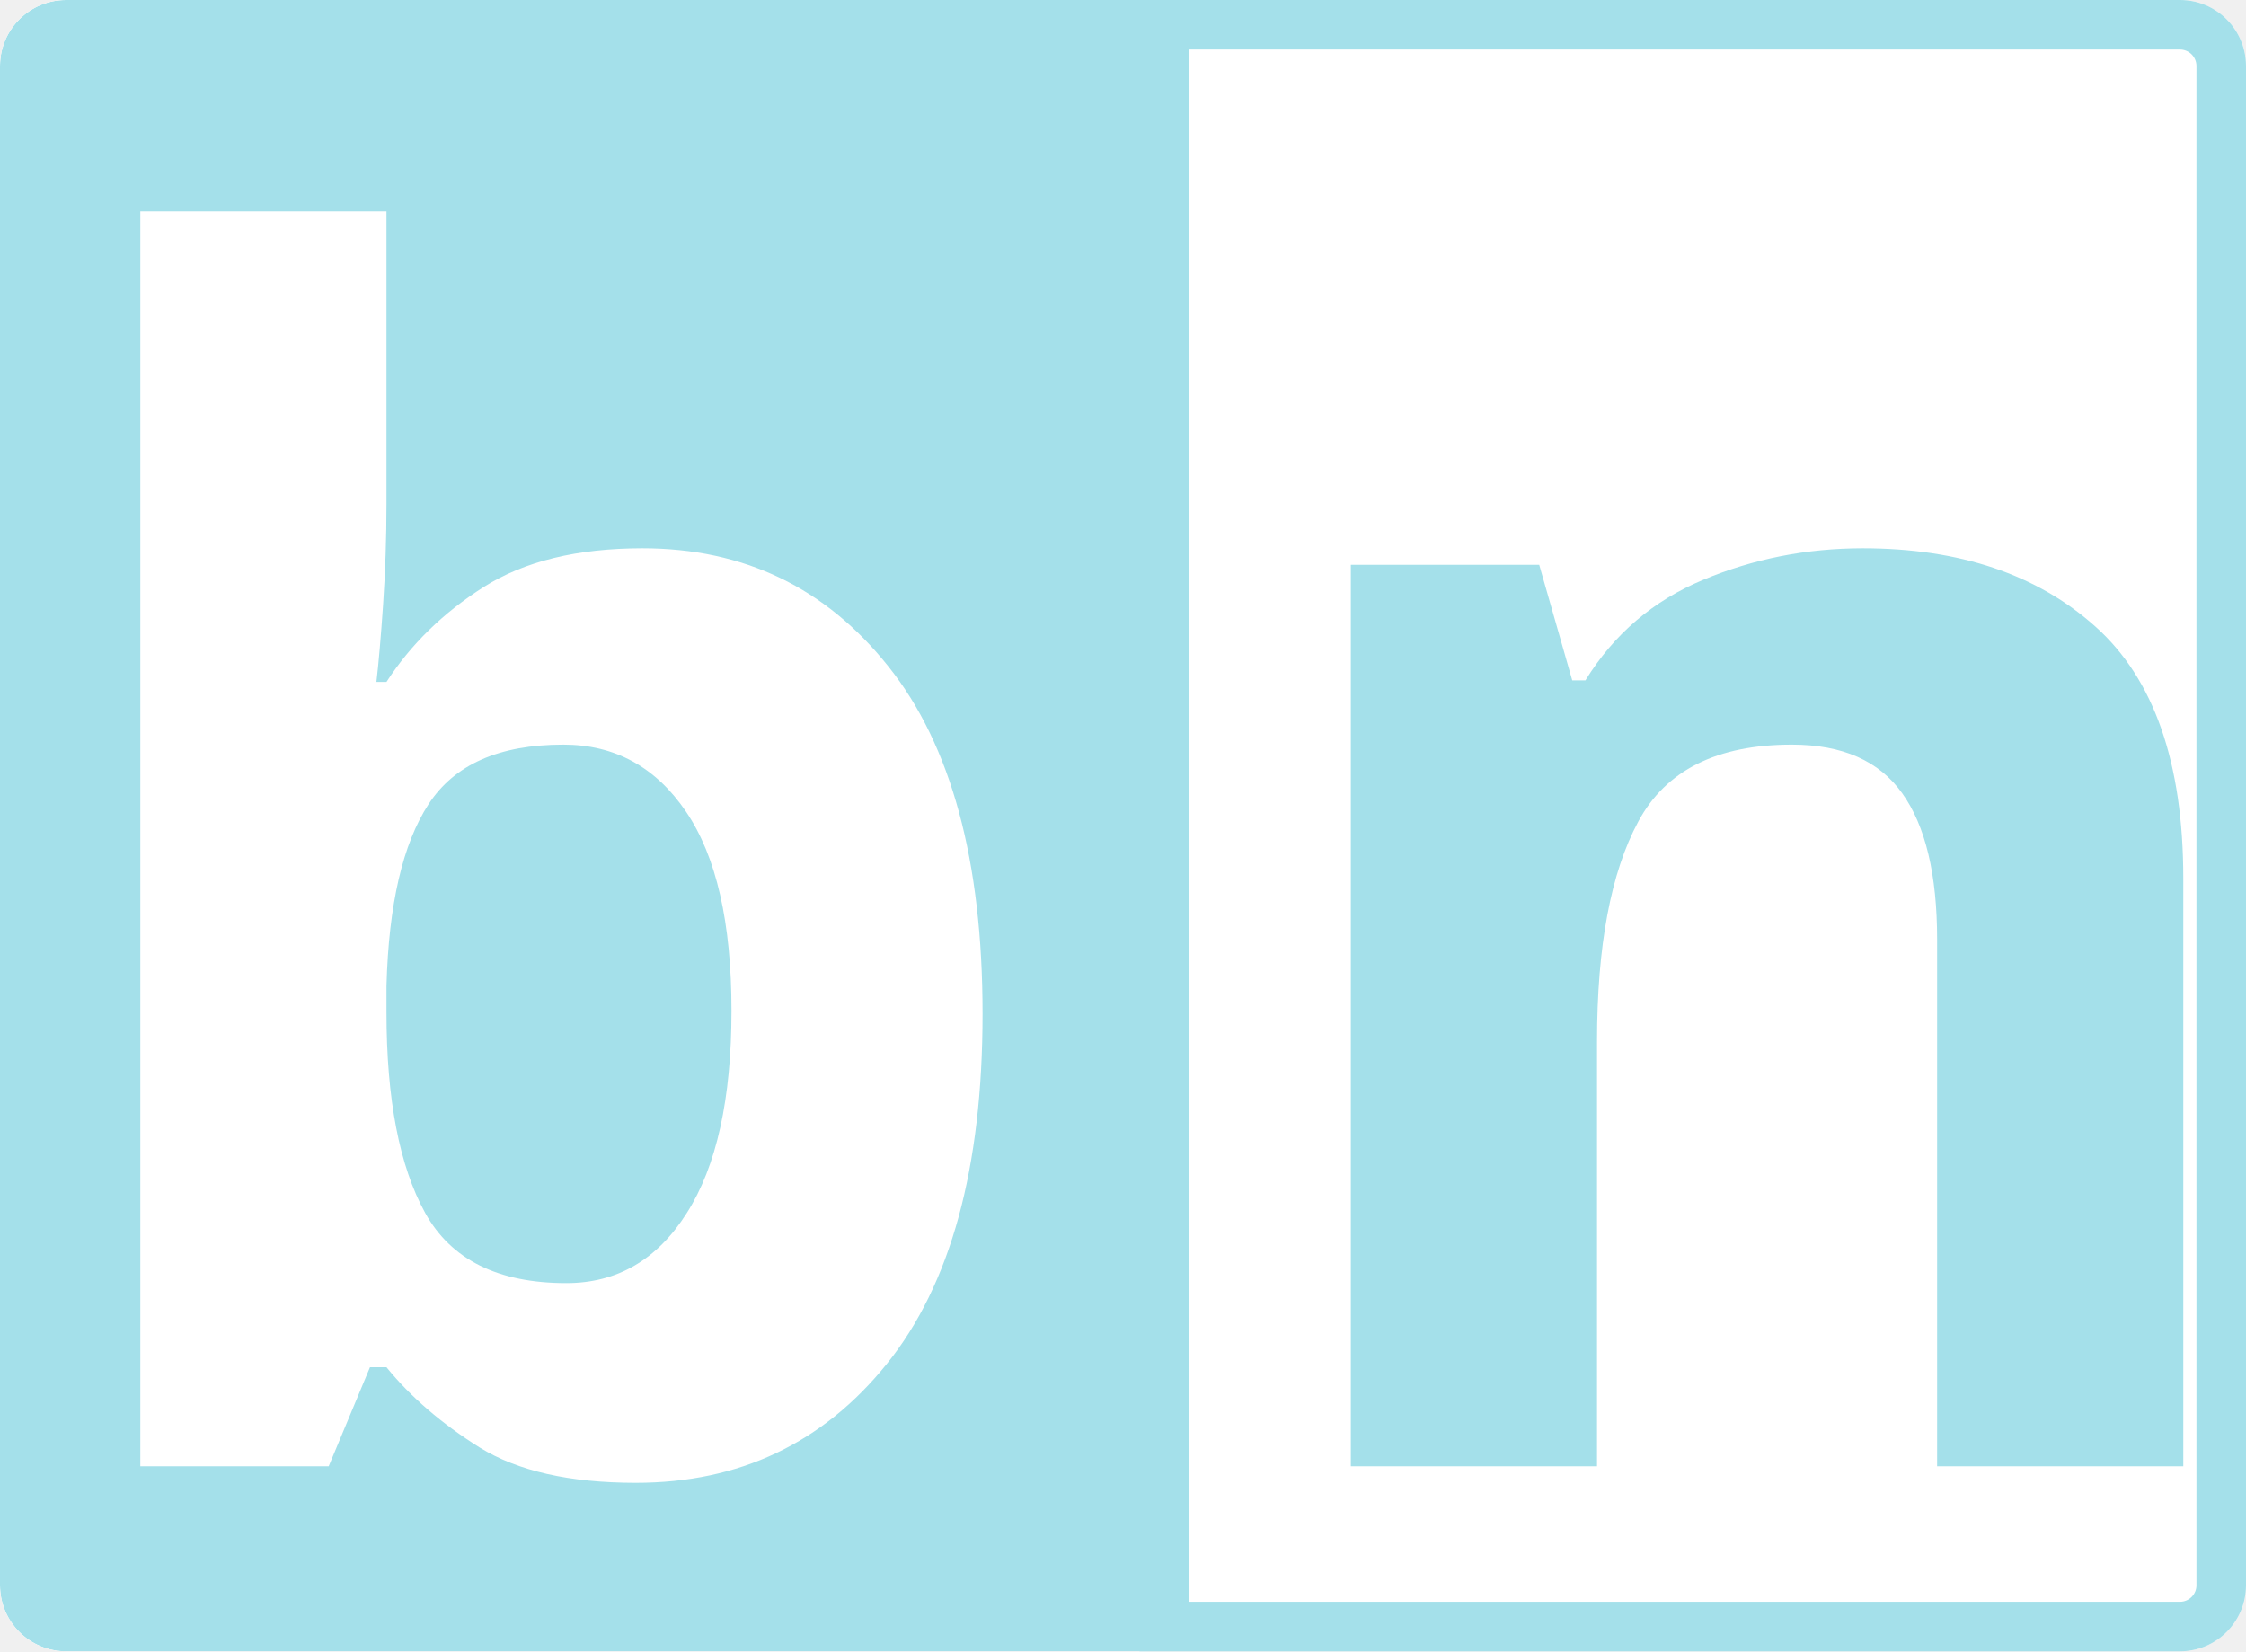
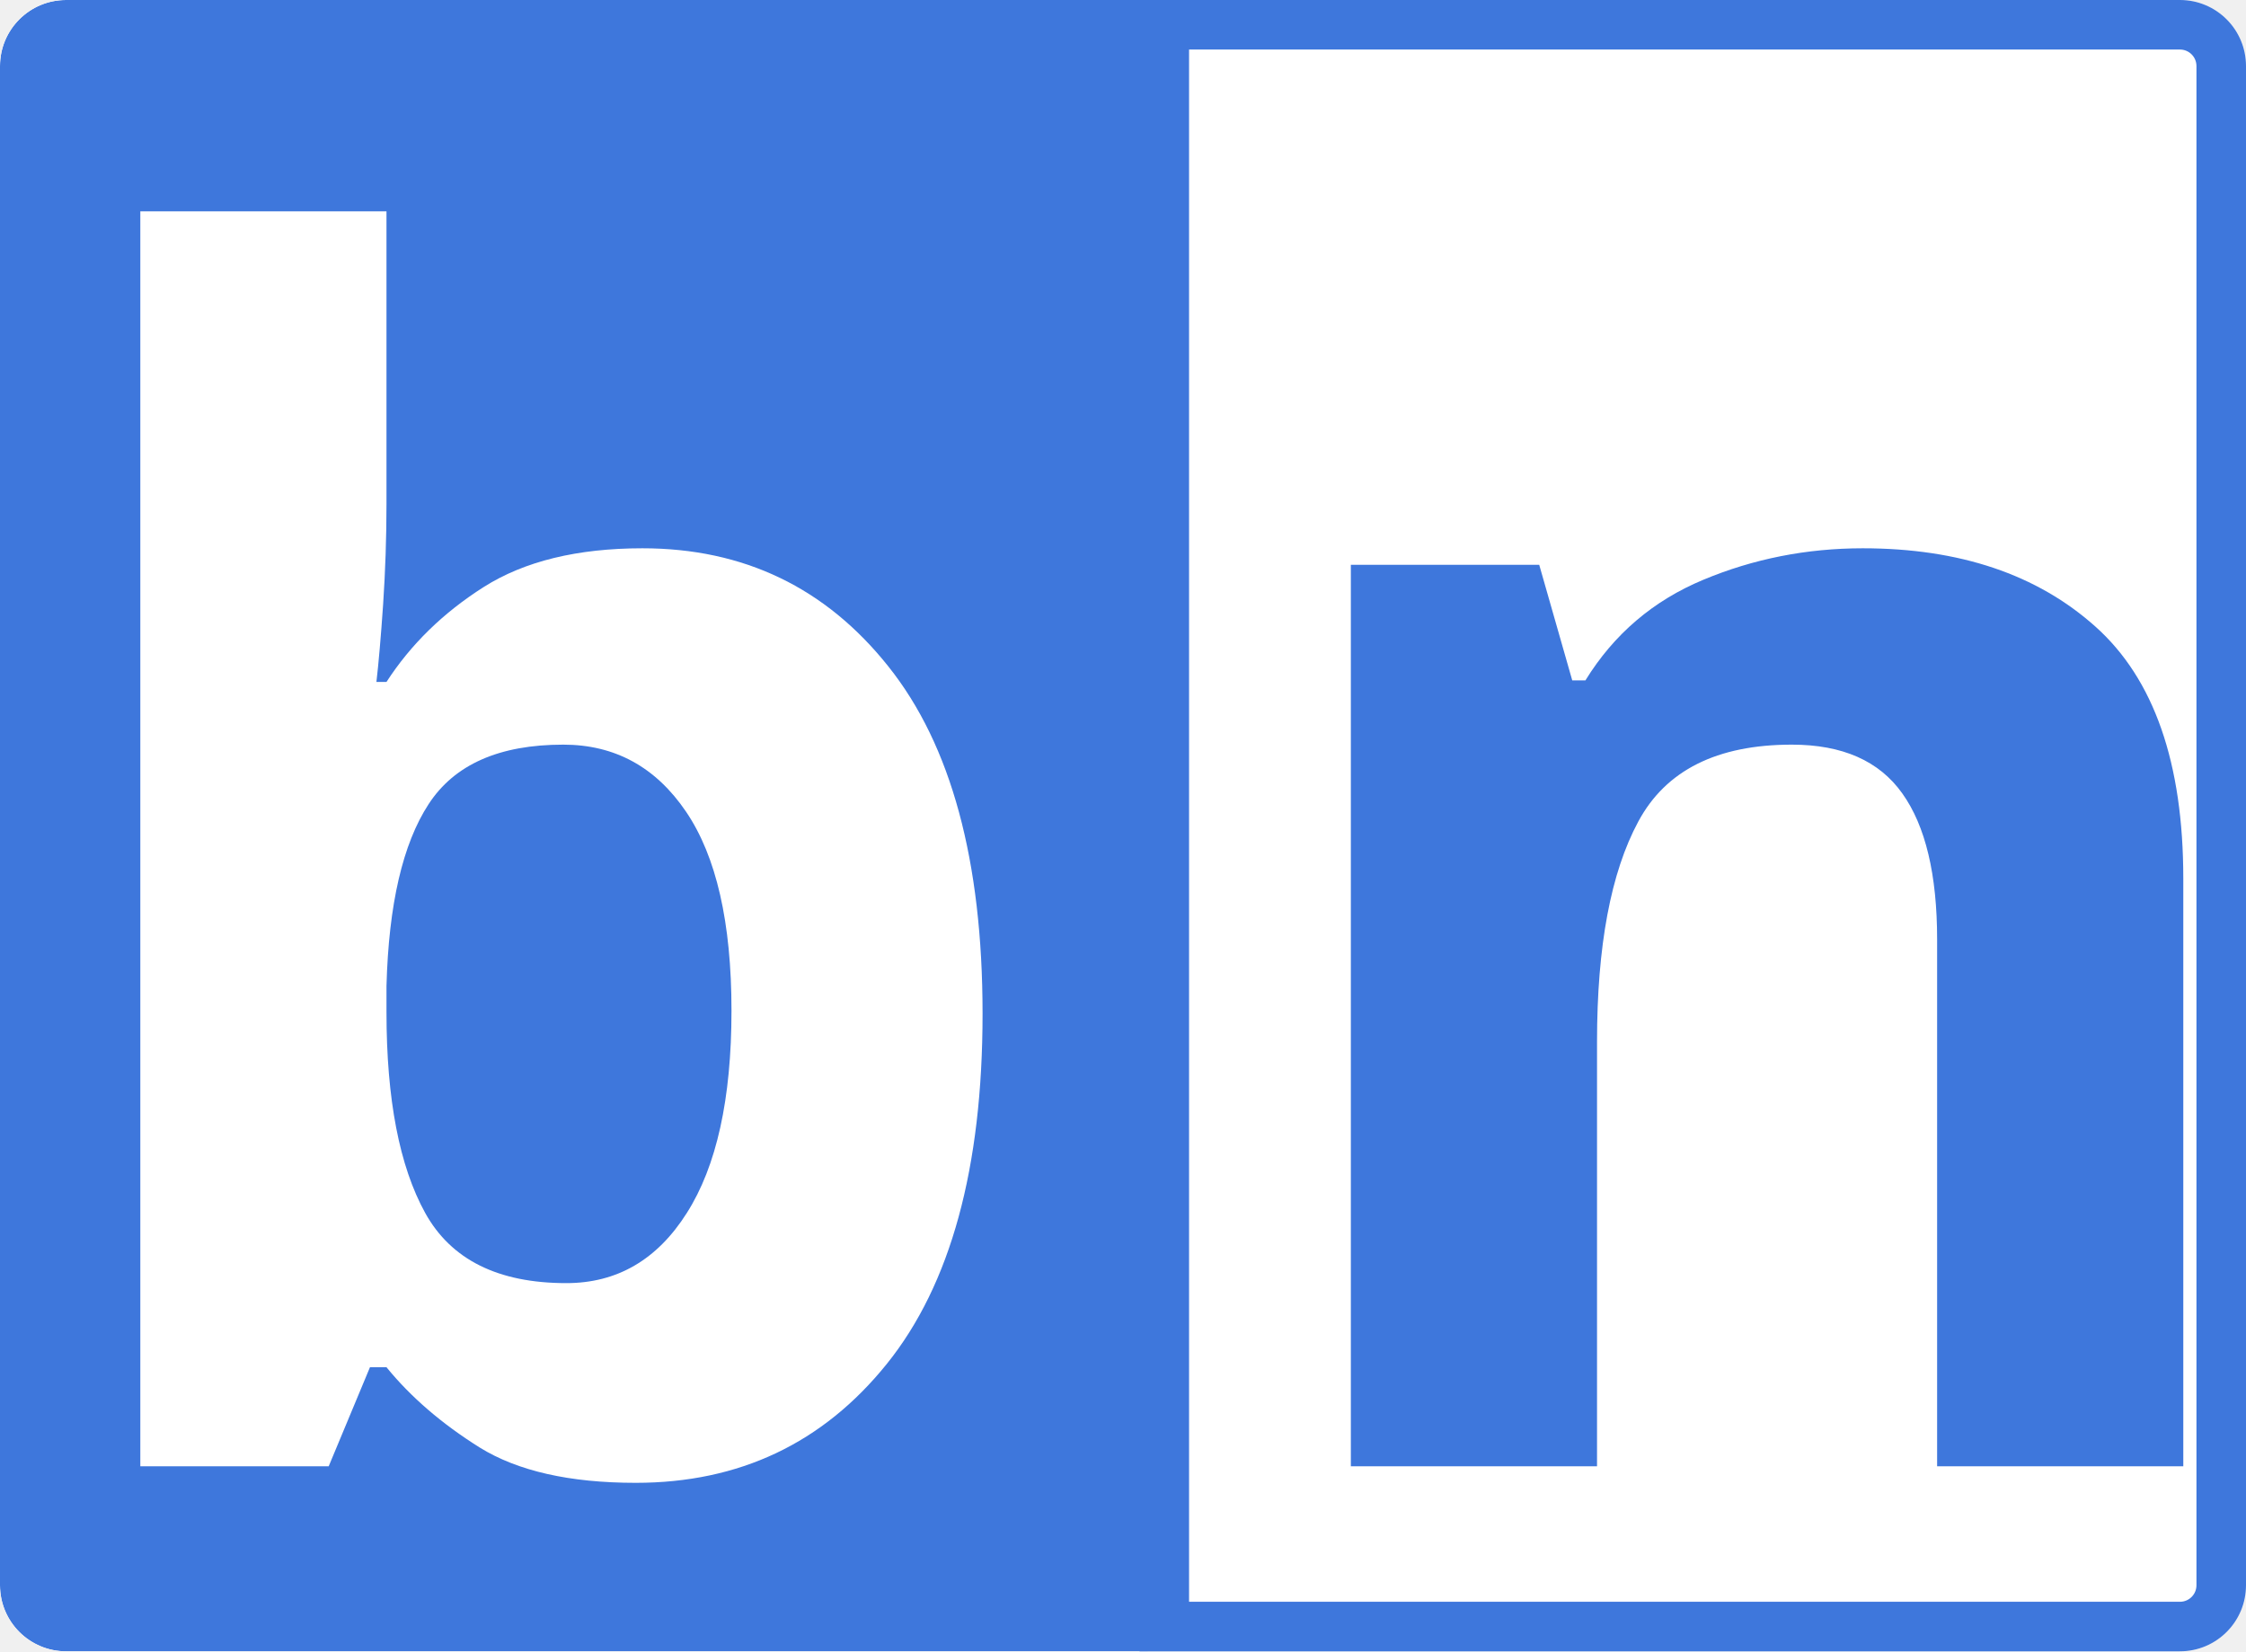
<svg xmlns="http://www.w3.org/2000/svg" viewBox="0 0 136 100">
  <defs>
    <mask id="mask-left">
      <path d="M 4 0 H 69.5 V 100 H 4 A 4 4 0 0 1 0 96 V 4 A 4 4 0 0 1 4 0 Z" fill="white" />
      <text fill="black" text-anchor="end" dominant-baseline="central" x="64" y="50" font-size="100" font-family="Geist, sans-serif" font-weight="700">b</text>
    </mask>
  </defs>
  <g>
    <path d="M 4 0 H 69.5 V 100 H 4 A 4 4 0 0 1 0 96 V 4 A 4 4 0 0 1 4 0 Z" fill="#ffffff" />
    <path d="M 69 0 H 132 A 4 4 0 0 1 136 4 V 96 A 4 4 0 0 1 132 100 H 69 V 0 Z" fill="#ffffff" />
-     <path d="M 4 0 H 69.5 V 100 H 4 A 4 4 0 0 1 0 96 V 4 A 4 4 0 0 1 4 0 Z" fill="#a4e0ea" mask="url(#mask-left)" />
-     <path d="M 69 0 H 132 A 4 4 0 0 1 136 4 V 96 A 4 4 0 0 1 132 100 H 69 V 0 Z M 72 3 H 132 A 1 1 0 0 1 133 4 V 96 A 1 1 0 0 1 132 97 H 72 V 3 Z" fill-rule="evenodd" fill="#a4e0ea" />
-     <text fill="#a4e0ea" text-anchor="start" dominant-baseline="central" x="74" y="50" font-size="100" font-family="Geist, sans-serif" font-weight="700">n</text>
+     <path d="M 4 0 H 69.5 V 100 H 4 A 4 4 0 0 1 0 96 V 4 A 4 4 0 0 1 4 0 Z" fill="#3E77DC" mask="url(#mask-left)" />
+     <path d="M 69 0 H 132 A 4 4 0 0 1 136 4 V 96 A 4 4 0 0 1 132 100 H 69 V 0 Z M 72 3 H 132 A 1 1 0 0 1 133 4 V 96 A 1 1 0 0 1 132 97 H 72 V 3 Z" fill-rule="evenodd" fill="#3E77DC" />
+     <text fill="#3E77DC" text-anchor="start" dominant-baseline="central" x="74" y="50" font-size="100" font-family="Geist, sans-serif" font-weight="700">n</text>
  </g>
</svg>
